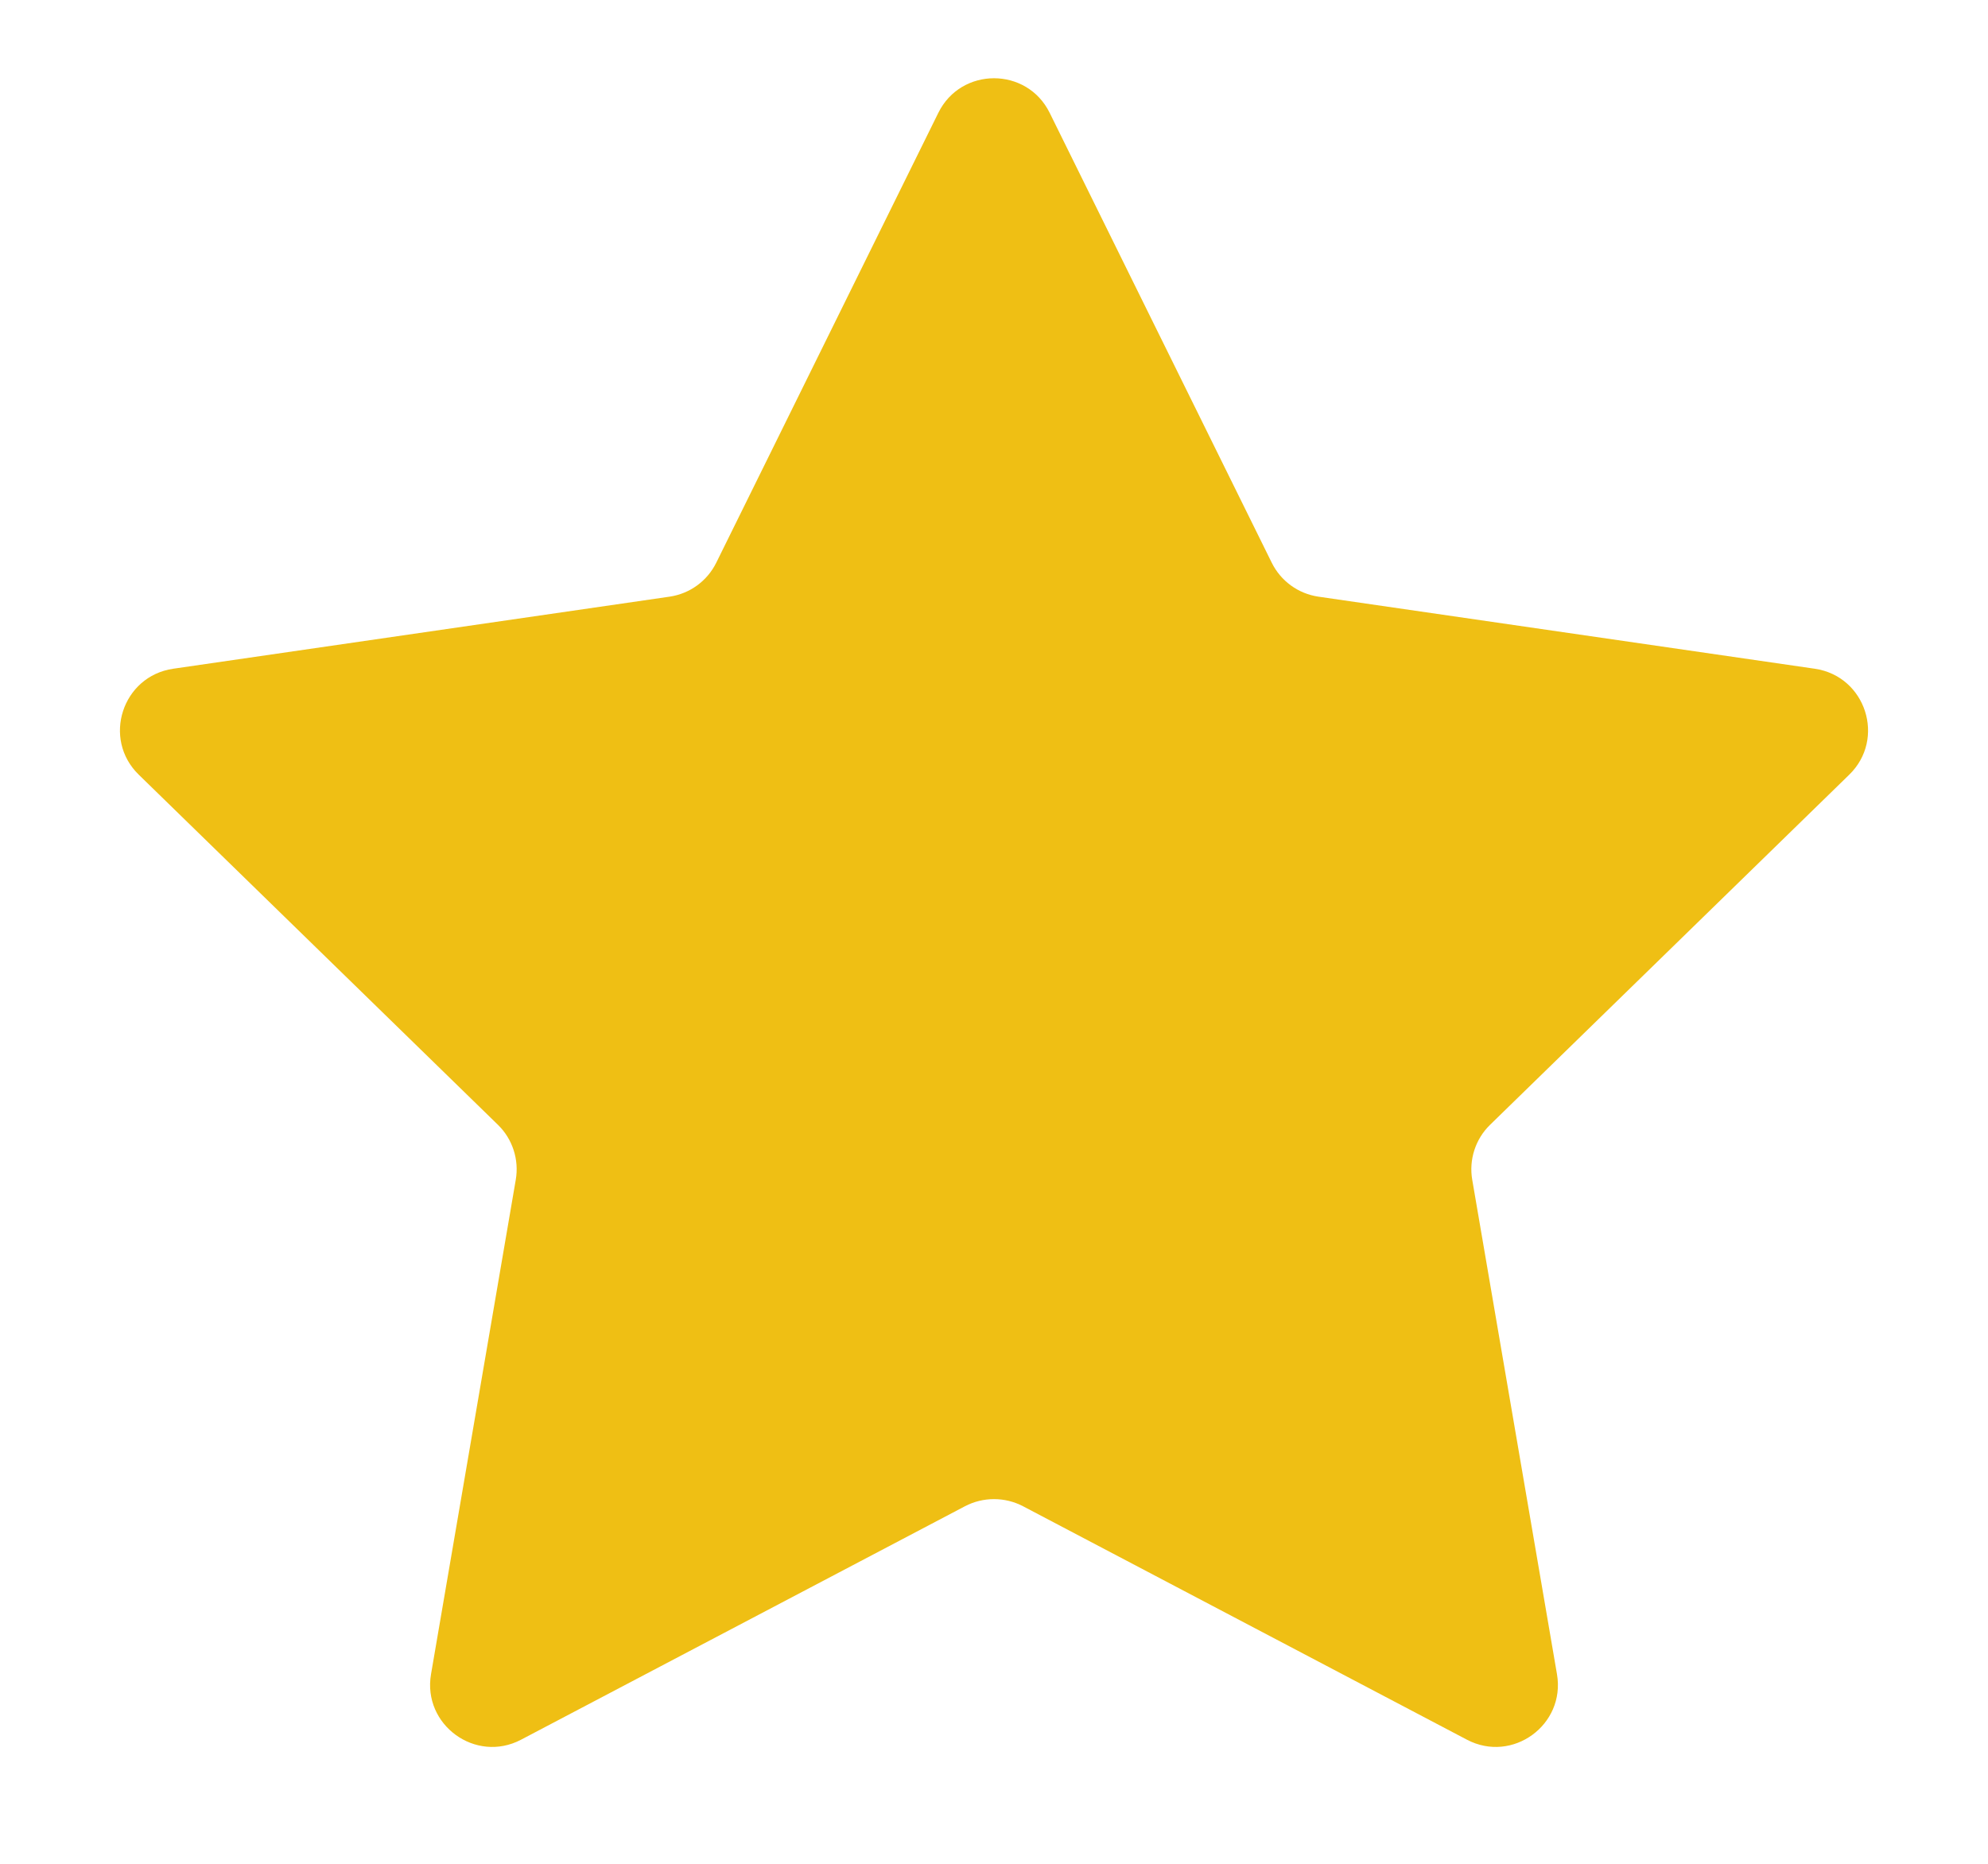
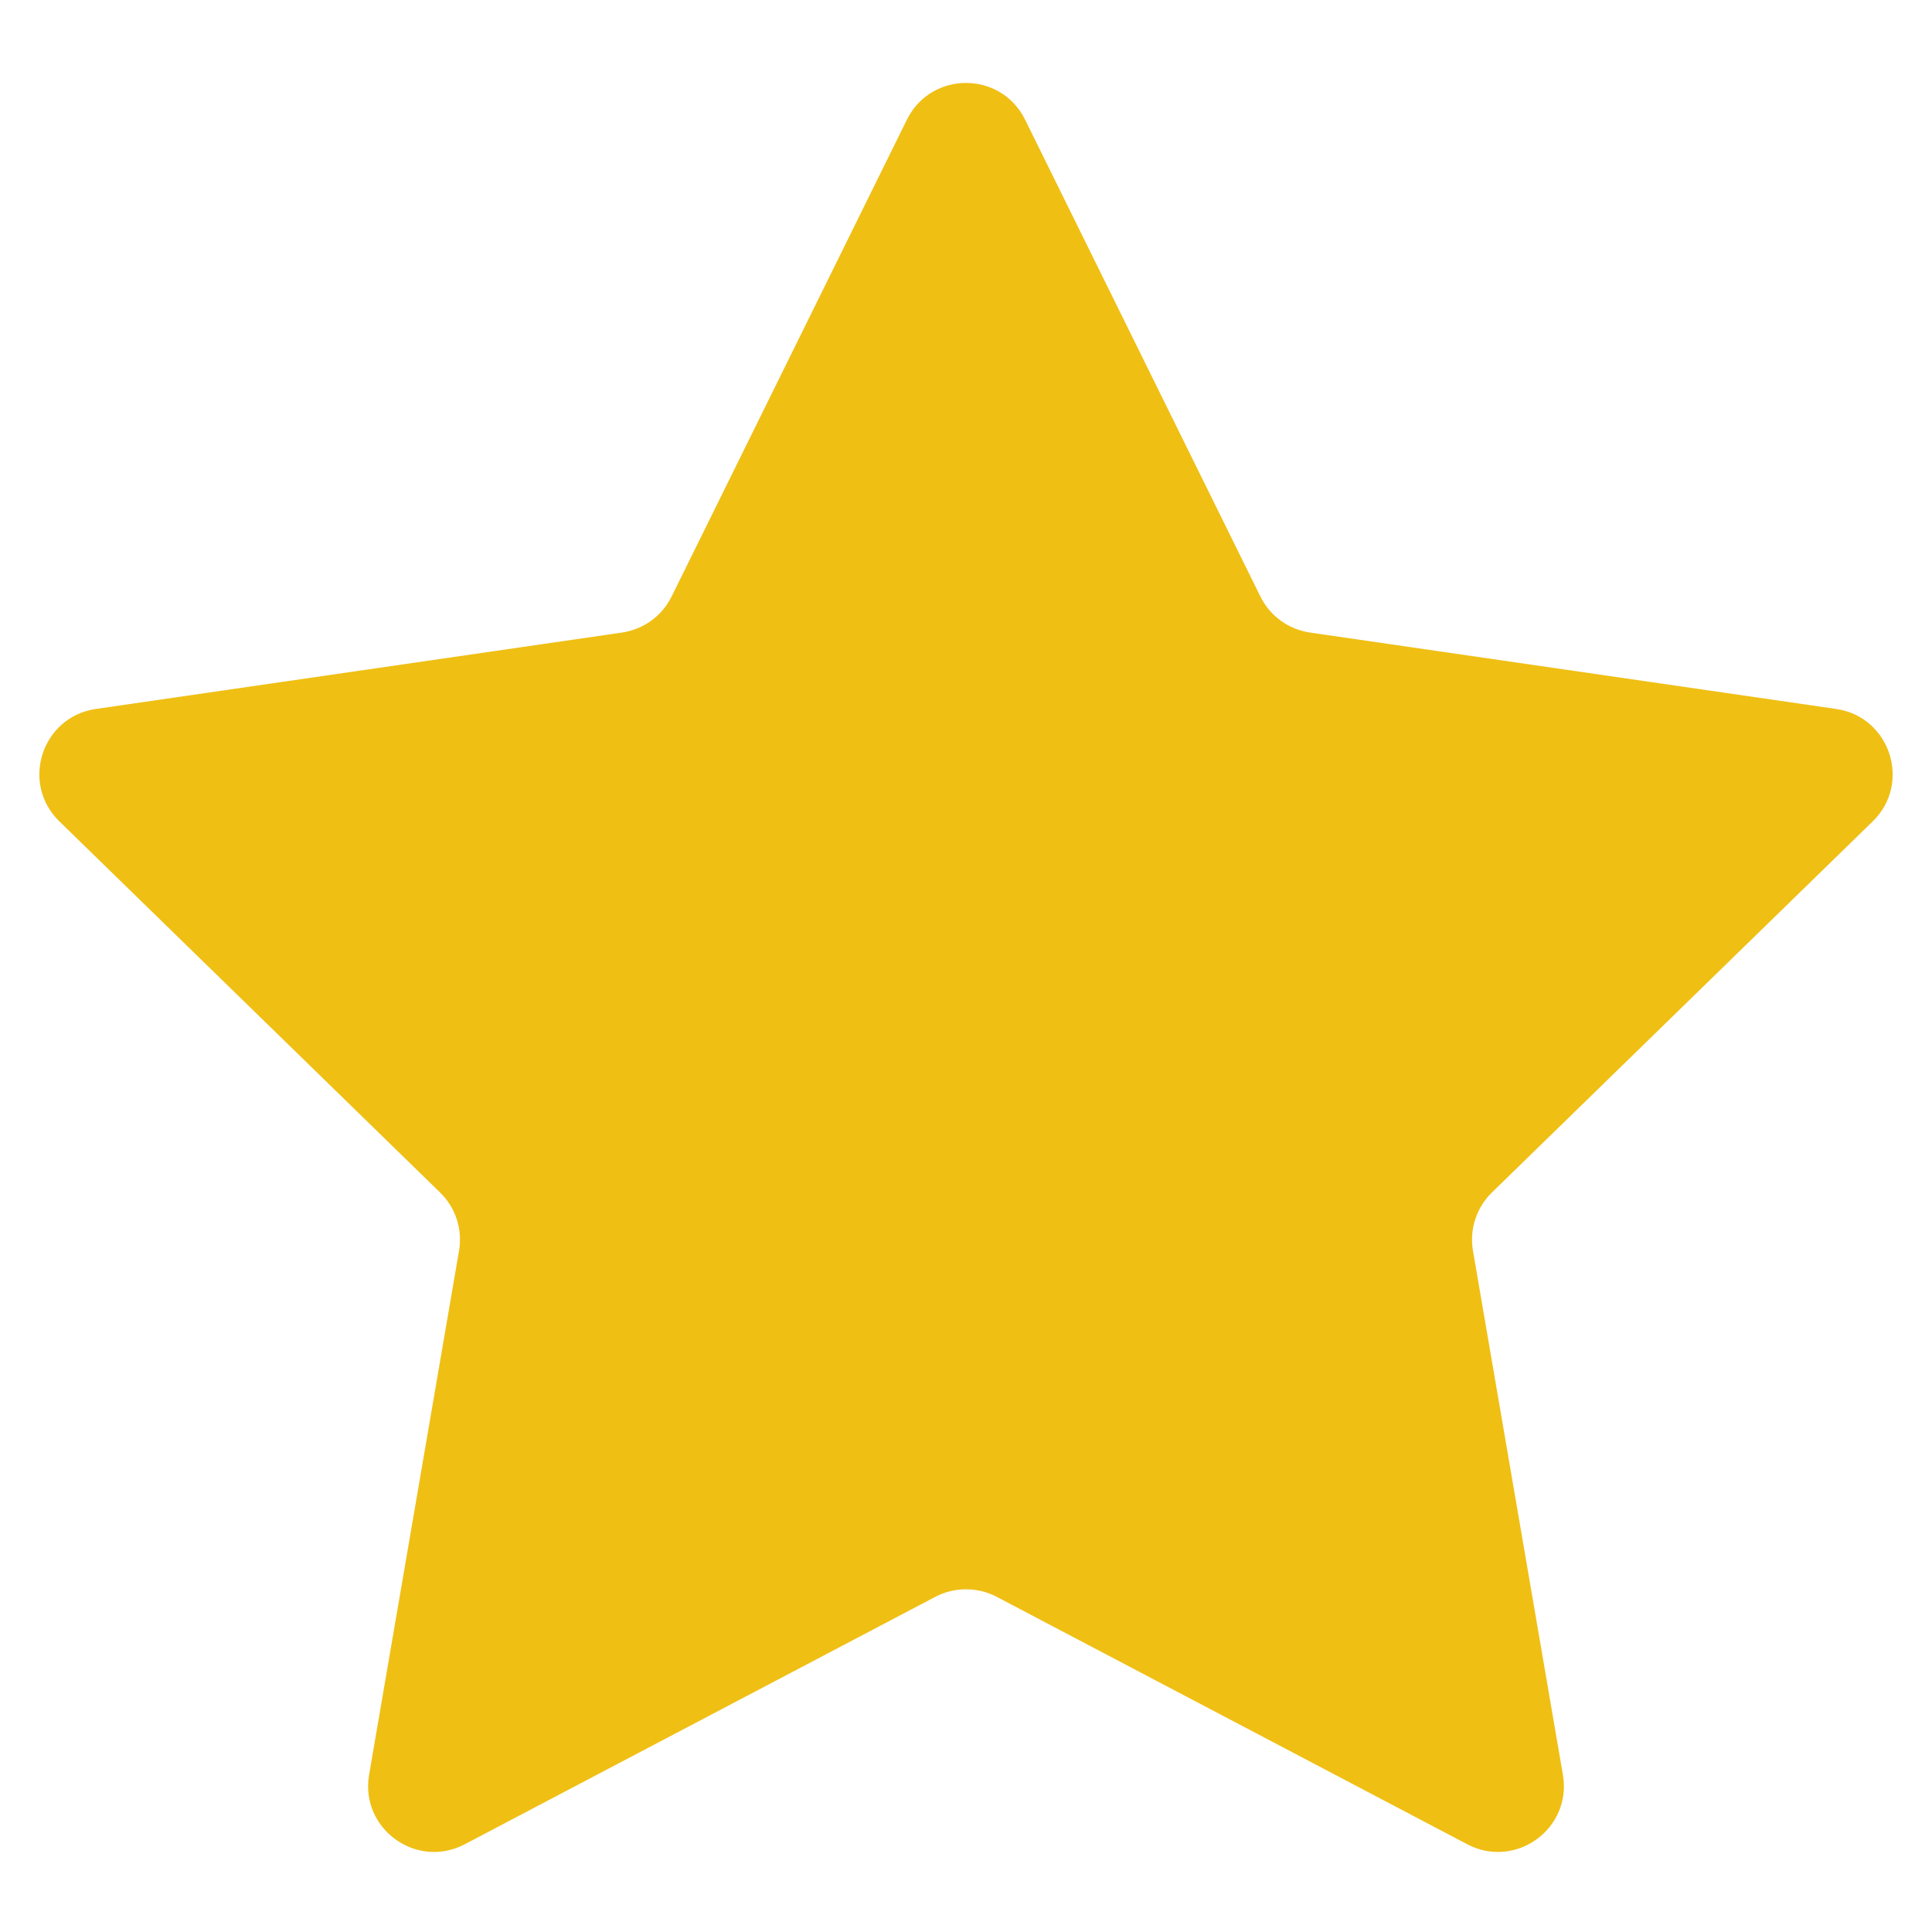
- <svg xmlns="http://www.w3.org/2000/svg" width="16" height="15" viewBox="0 0 16 15" fill="none">
-   <path d="M7.552 0.908C7.735 0.537 8.265 0.537 8.448 0.908L10.235 4.528C10.308 4.676 10.448 4.778 10.611 4.802L14.606 5.382C15.016 5.442 15.18 5.946 14.883 6.235L11.992 9.053C11.875 9.167 11.821 9.333 11.849 9.495L12.531 13.474C12.601 13.882 12.172 14.194 11.806 14.001L8.233 12.122C8.087 12.046 7.913 12.046 7.767 12.122L4.194 14.001C3.828 14.194 3.399 13.882 3.469 13.474L4.151 9.495C4.179 9.333 4.125 9.167 4.008 9.053L1.117 6.235C0.82 5.946 0.984 5.442 1.394 5.382L5.389 4.802C5.552 4.778 5.692 4.676 5.765 4.528L7.552 0.908Z" fill="#EFBF14" />
+ <svg xmlns="http://www.w3.org/2000/svg" width="22" height="22" viewBox="0 0 22 22" fill="none">
+   <path d="M10.327 1.363C10.603 0.805 11.397 0.805 11.673 1.363L14.352 6.792C14.461 7.014 14.673 7.167 14.917 7.203L20.909 8.073C21.524 8.163 21.77 8.919 21.325 9.353L16.989 13.579C16.812 13.751 16.731 13.999 16.773 14.243L17.797 20.21C17.902 20.823 17.259 21.29 16.708 21.001L11.349 18.183C11.13 18.069 10.87 18.069 10.651 18.183L5.292 21.001C4.741 21.29 4.098 20.823 4.203 20.21L5.227 14.243C5.269 13.999 5.188 13.751 5.011 13.579L0.676 9.353C0.23 8.919 0.476 8.163 1.091 8.073L7.083 7.203C7.327 7.167 7.539 7.014 7.648 6.792L10.327 1.363Z" fill="#EFBF14" />
</svg>
